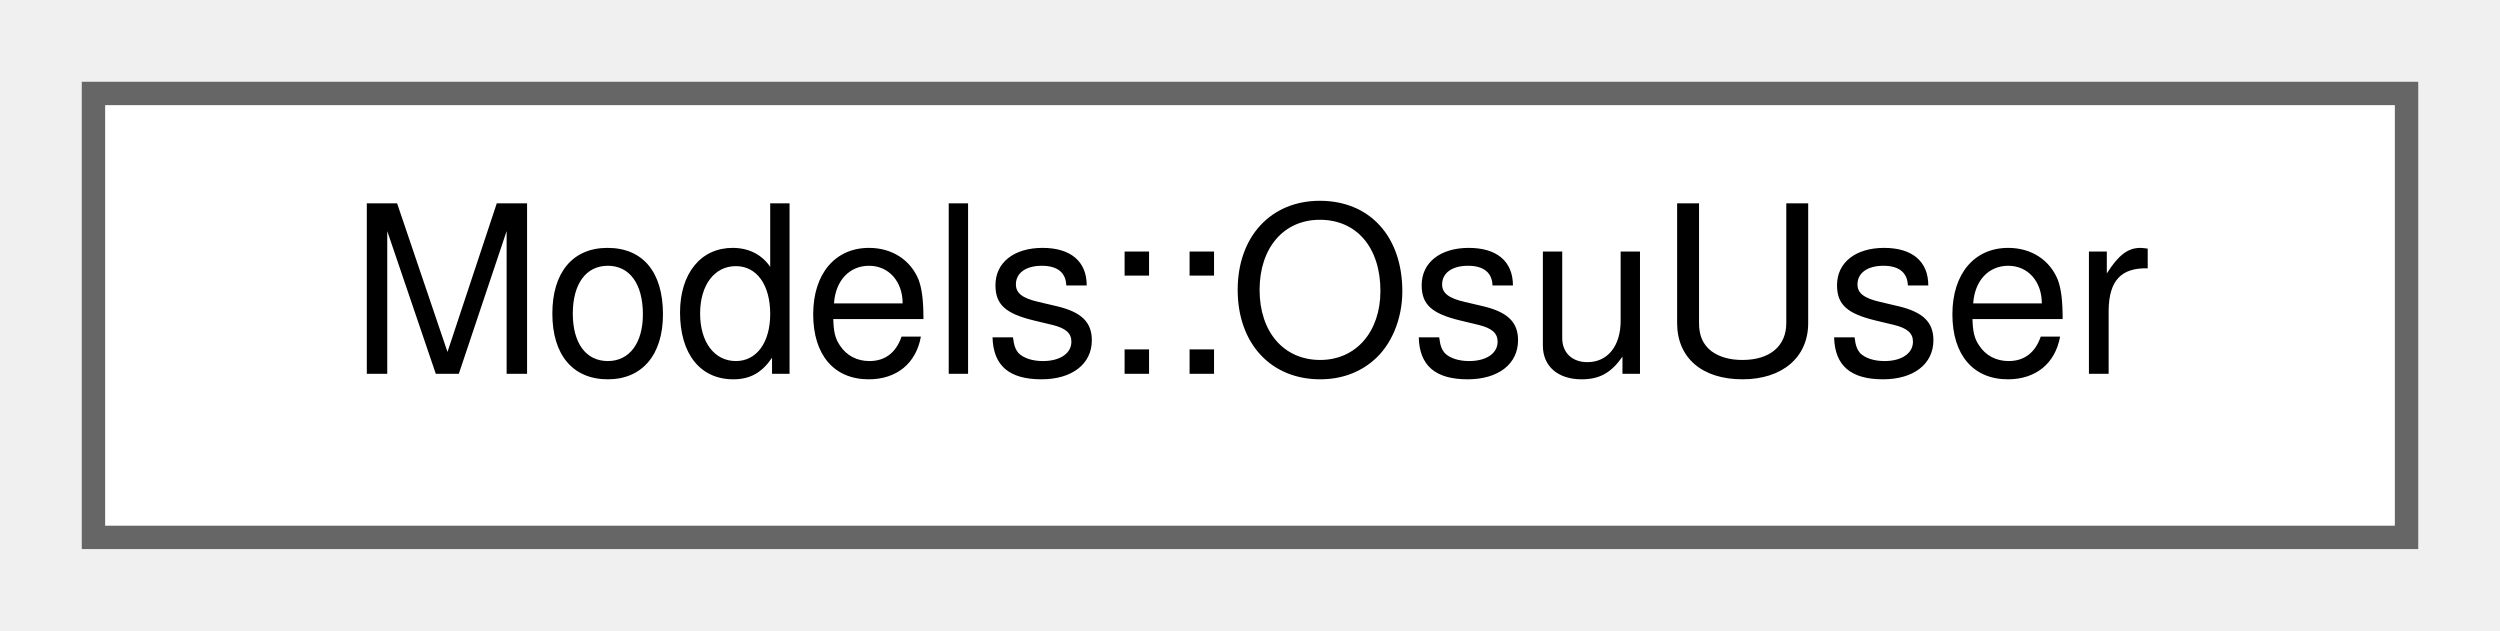
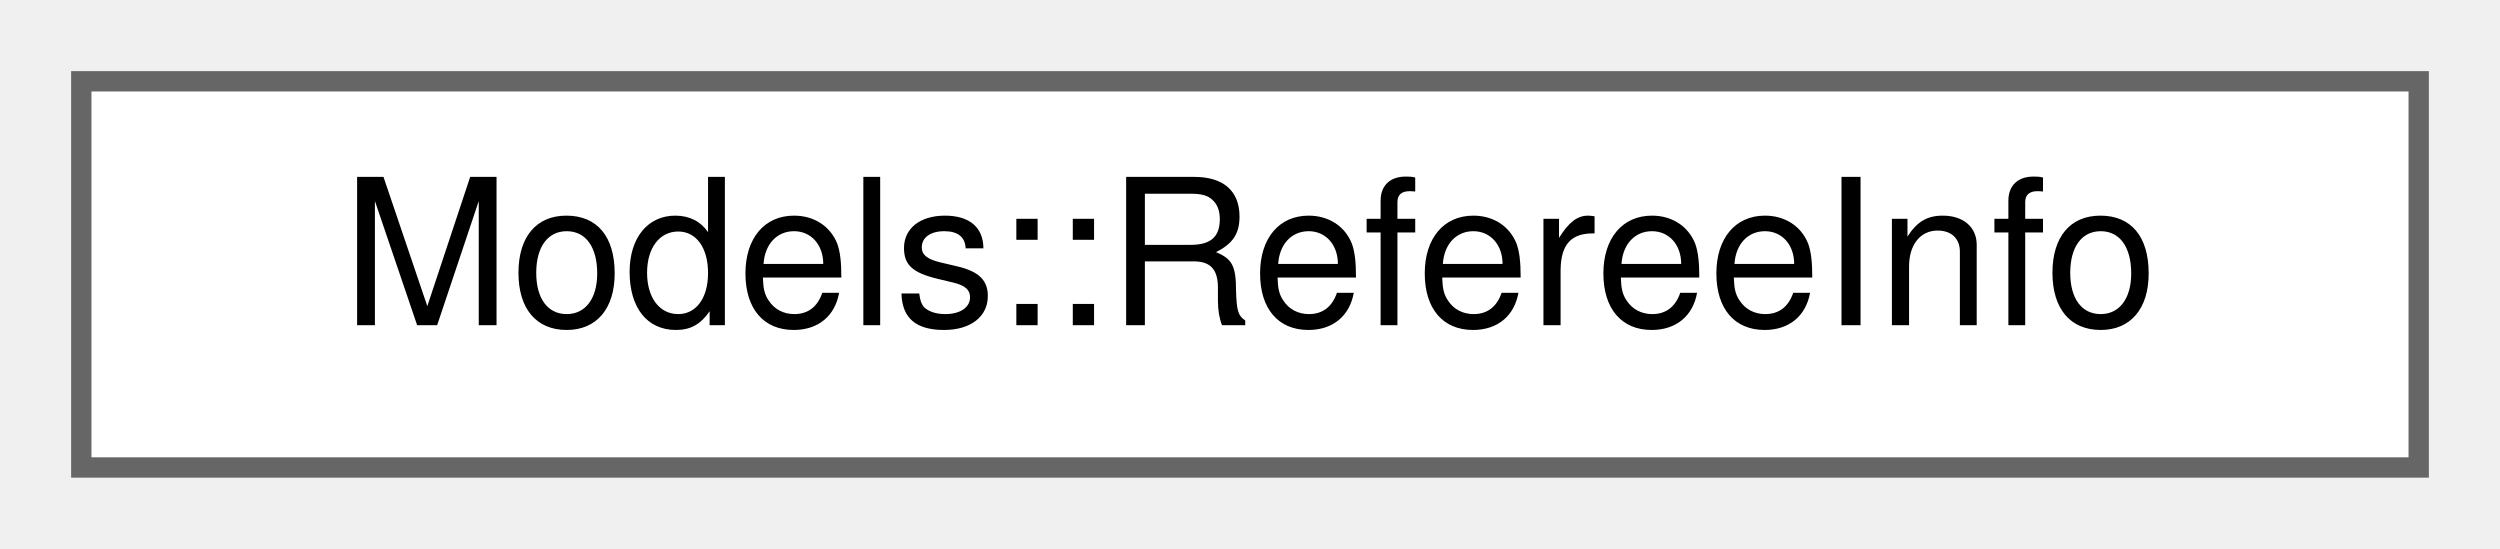
- <svg xmlns="http://www.w3.org/2000/svg" xmlns:xlink="http://www.w3.org/1999/xlink" width="107pt" height="27pt" viewBox="0.00 0.00 107.00 27.00">
+ <svg xmlns="http://www.w3.org/2000/svg" xmlns:xlink="http://www.w3.org/1999/xlink" width="123pt" height="27pt" viewBox="0.00 0.00 123.00 27.00">
  <g id="graph0" class="graph" transform="scale(1 1) rotate(0) translate(4 23)">
    <g id="Node000000" class="node">
      <g id="a_Node000000">
-         <a xlink:href="classModels_1_1OsuUser.html" target="_top" xlink:title=" ">
-           <polygon fill="white" stroke="#666666" points="99,-19 0,-19 0,0 99,0 99,-19" />
-           <text text-anchor="middle" x="49.5" y="-7" font-family="Helvetica,sans-Serif" font-size="10.00">Models::OsuUser</text>
+         <a xlink:href="classModels_1_1RefereeInfo.html" target="_top" xlink:title="Contains authentication and identity info for tournament referees.">
+           <polygon fill="white" stroke="#666666" points="115,-19 0,-19 0,0 115,0 115,-19" />
+           <text text-anchor="middle" x="57.5" y="-7" font-family="Helvetica,sans-Serif" font-size="10.00">Models::RefereeInfo</text>
        </a>
      </g>
    </g>
  </g>
</svg>
